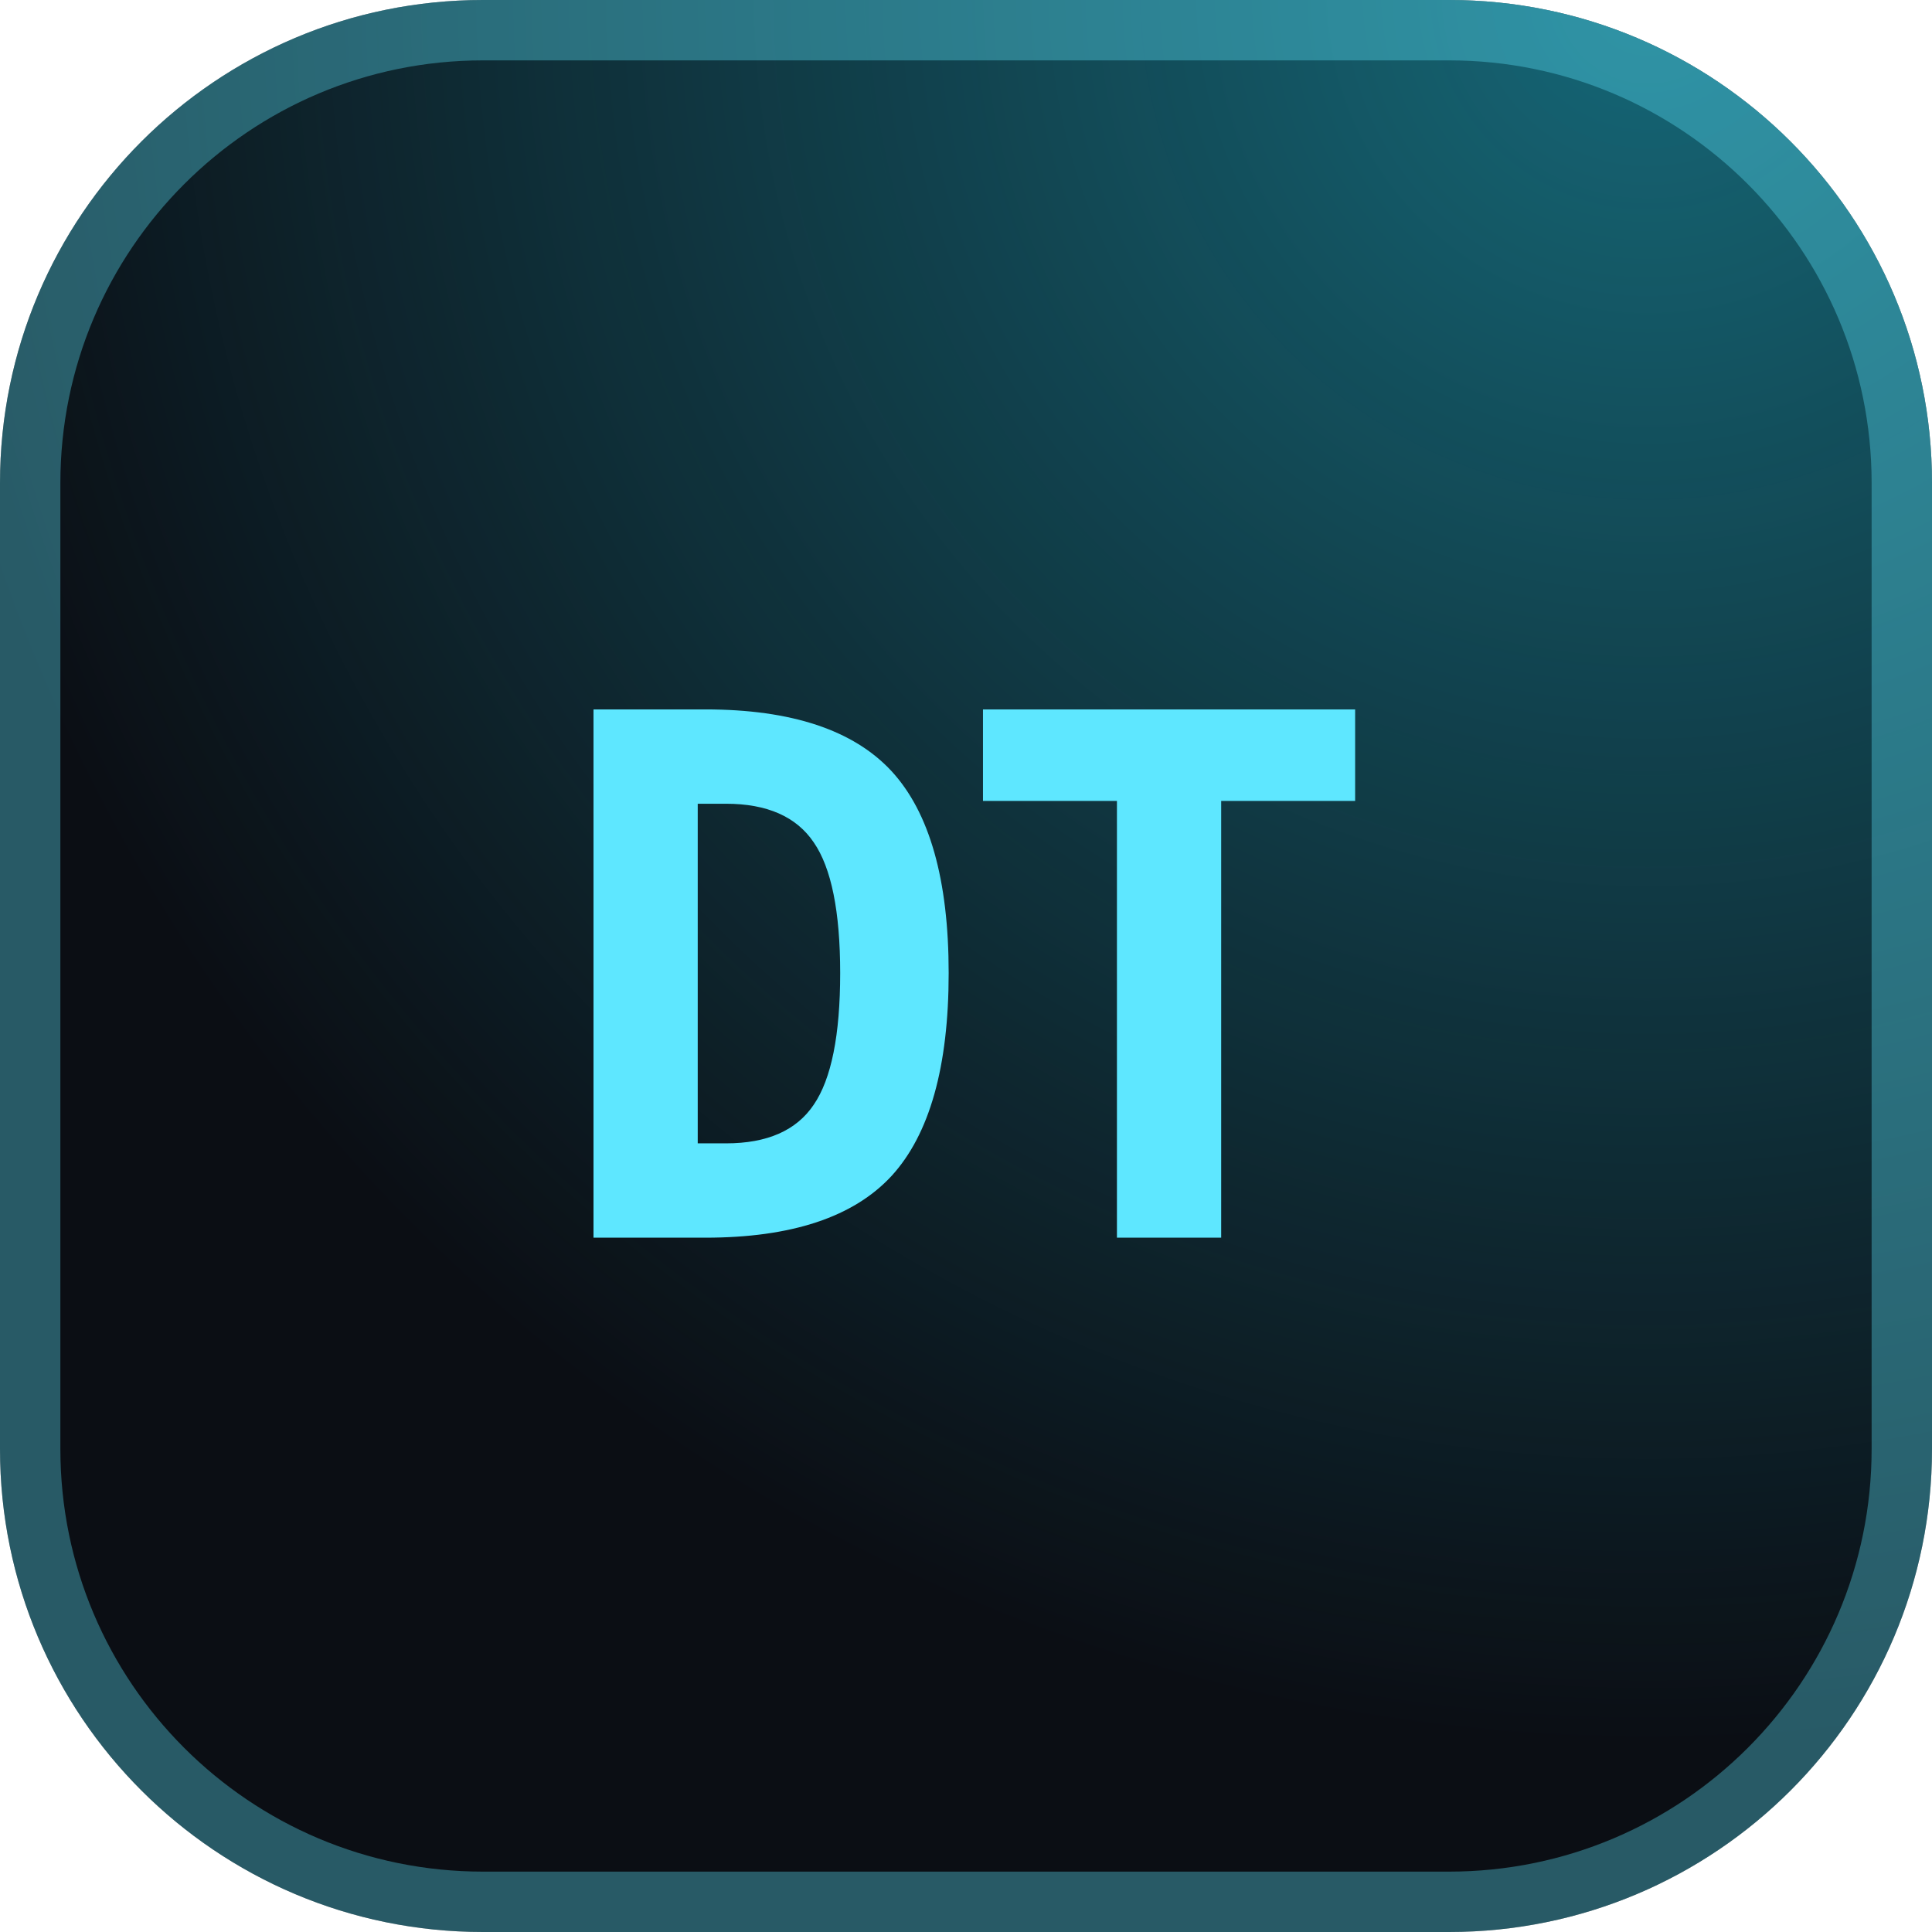
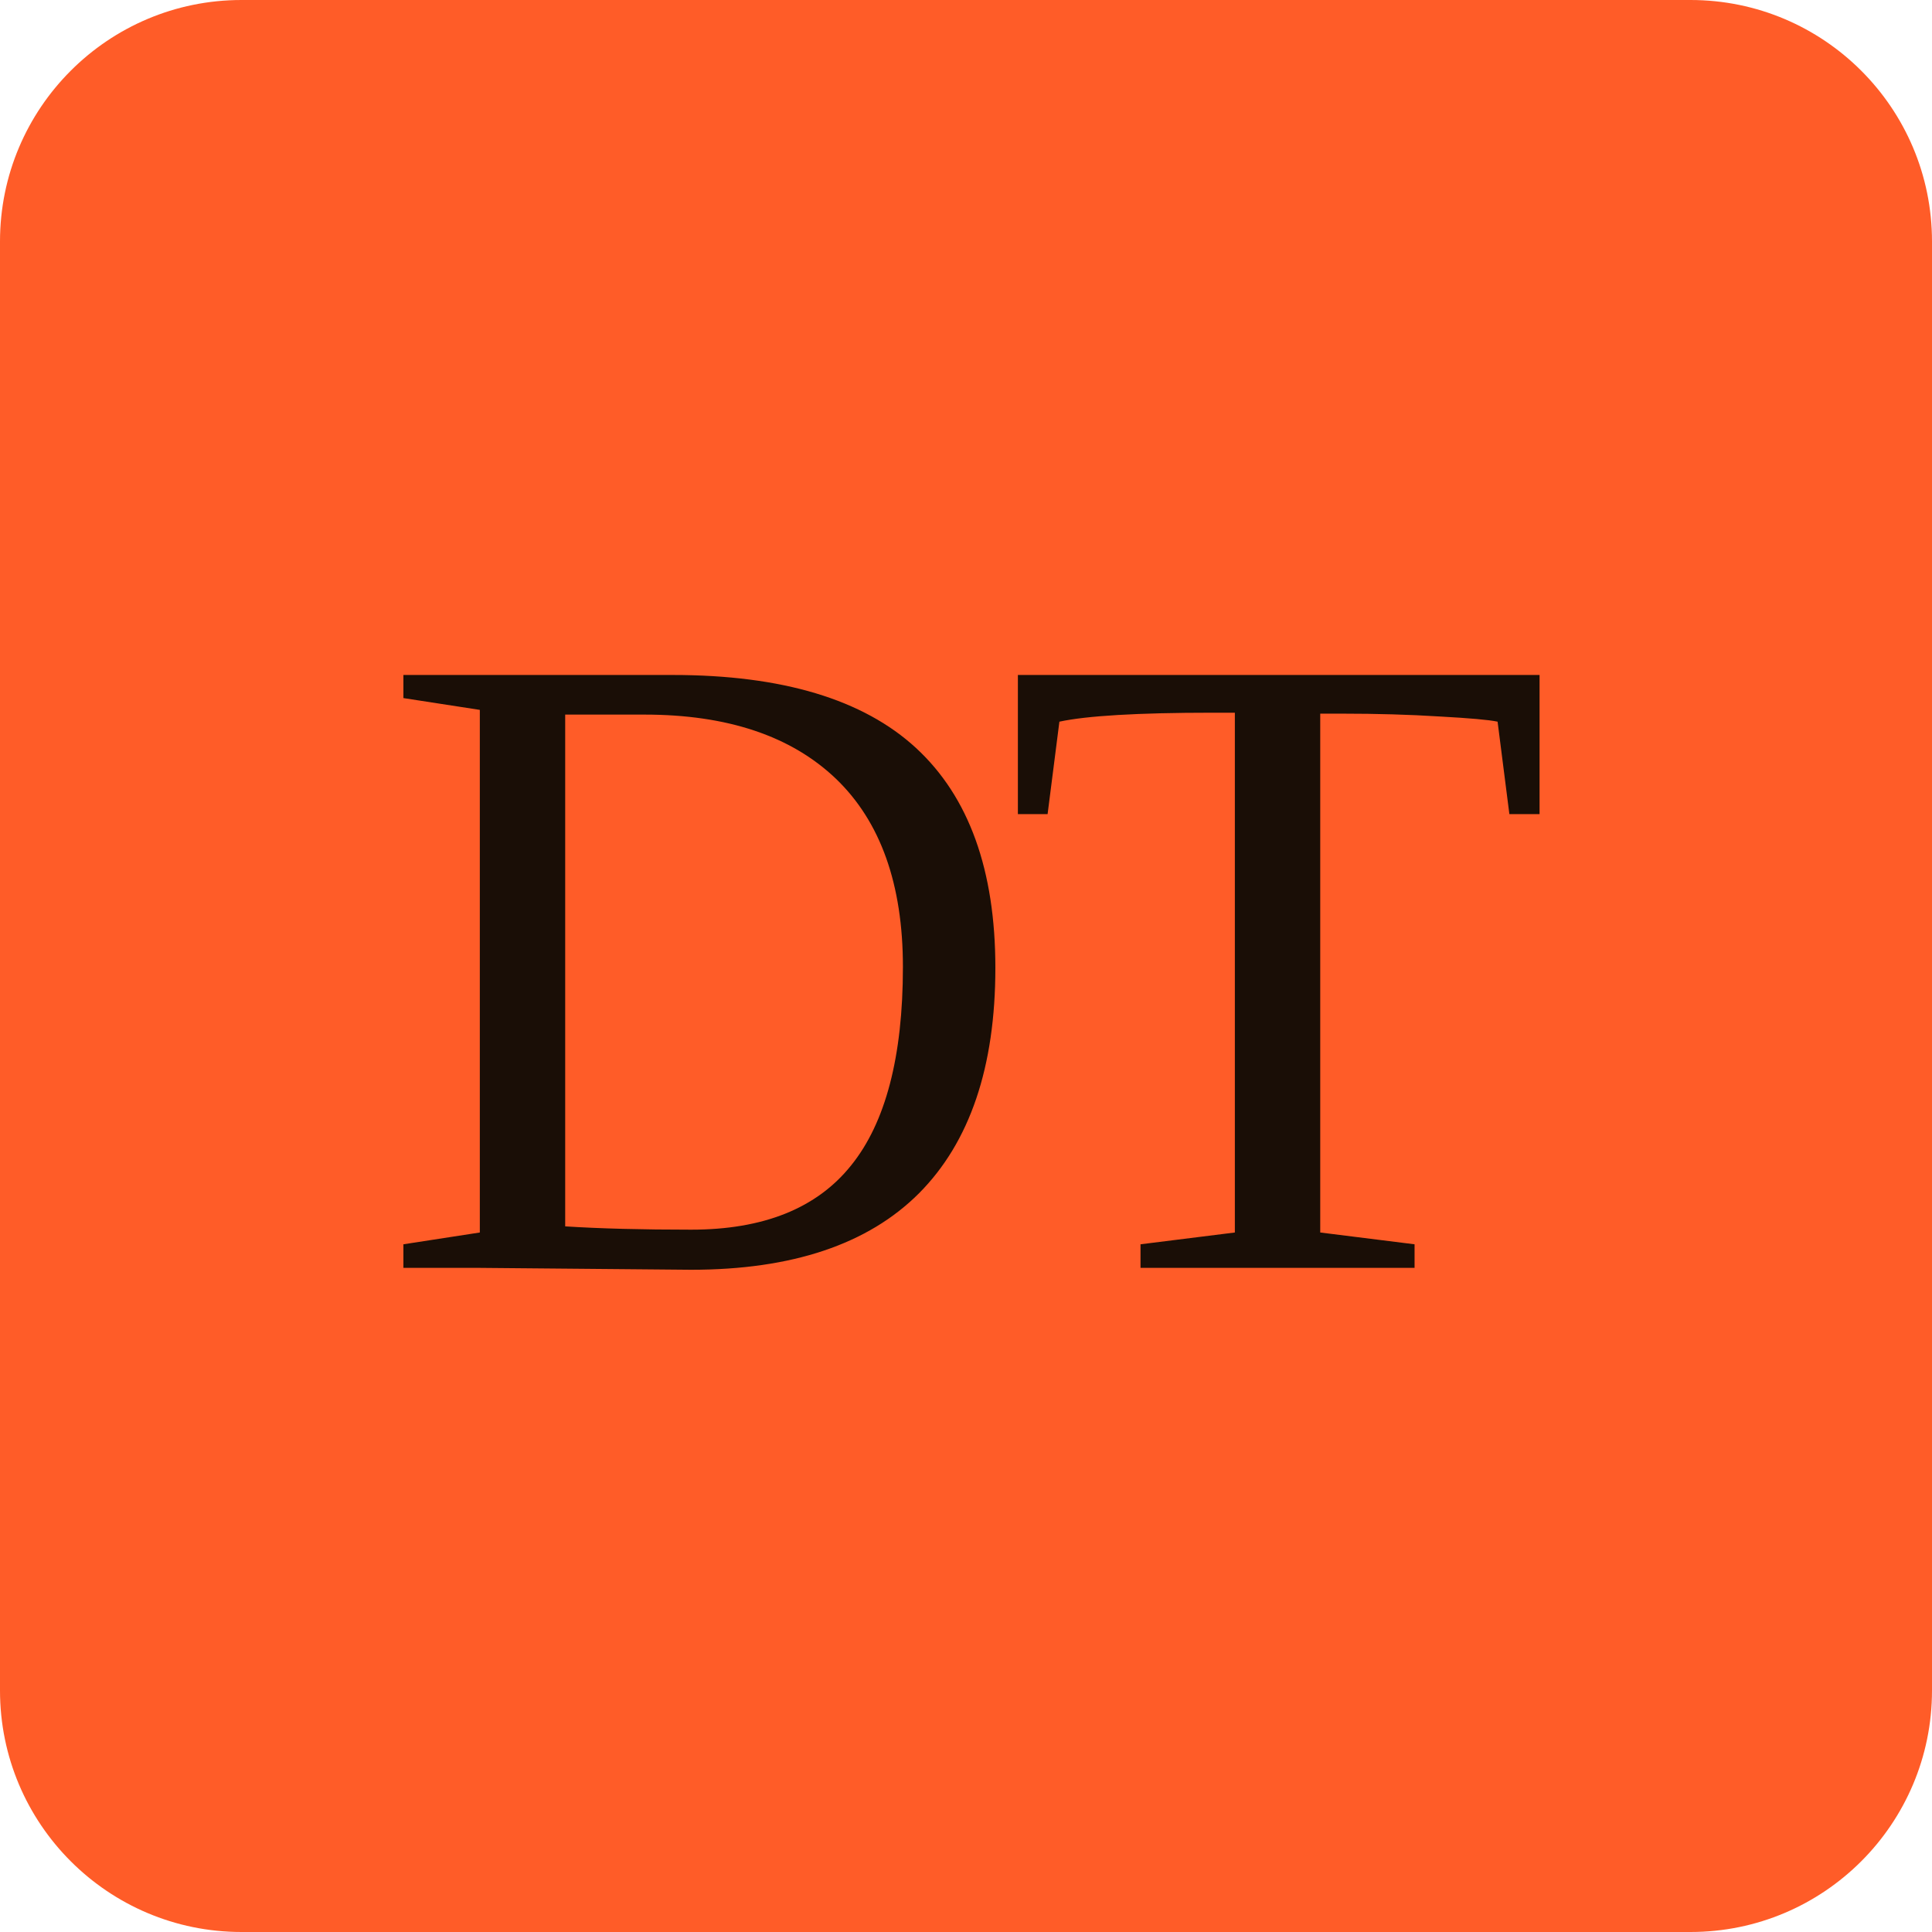
<svg xmlns="http://www.w3.org/2000/svg" viewBox="0 0 64 64">
-   <defs>
-     <radialGradient id="g" cx="85%" cy="0%" r="90%">
-       <stop offset="0" stop-color="#22d3ee" stop-opacity=".45" />
-       <stop offset="1" stop-color="#22d3ee" stop-opacity="0" />
-     </radialGradient>
-   </defs>
-   <rect width="64" height="64" rx="16" fill="#0b0e14" />
-   <rect width="64" height="64" rx="16" fill="url(#g)" />
-   <rect x="1" y="1" width="62" height="62" rx="15" fill="none" stroke="#5ee7ff" stroke-opacity=".35" stroke-width="2" />
-   <text x="32" y="41" text-anchor="middle" font-family="ui-monospace, Consolas, monospace" font-size="24" font-weight="700" fill="#5ee7ff" letter-spacing="-1">DT</text>
+   <rect width="64" height="64" rx="8" fill="#ff5c28" />
+   <text x="32" y="42" text-anchor="middle" font-family="Georgia, 'Times New Roman', serif" font-size="30" font-weight="400" fill="#1a0e06" letter-spacing="-1">DT</text>
</svg>
